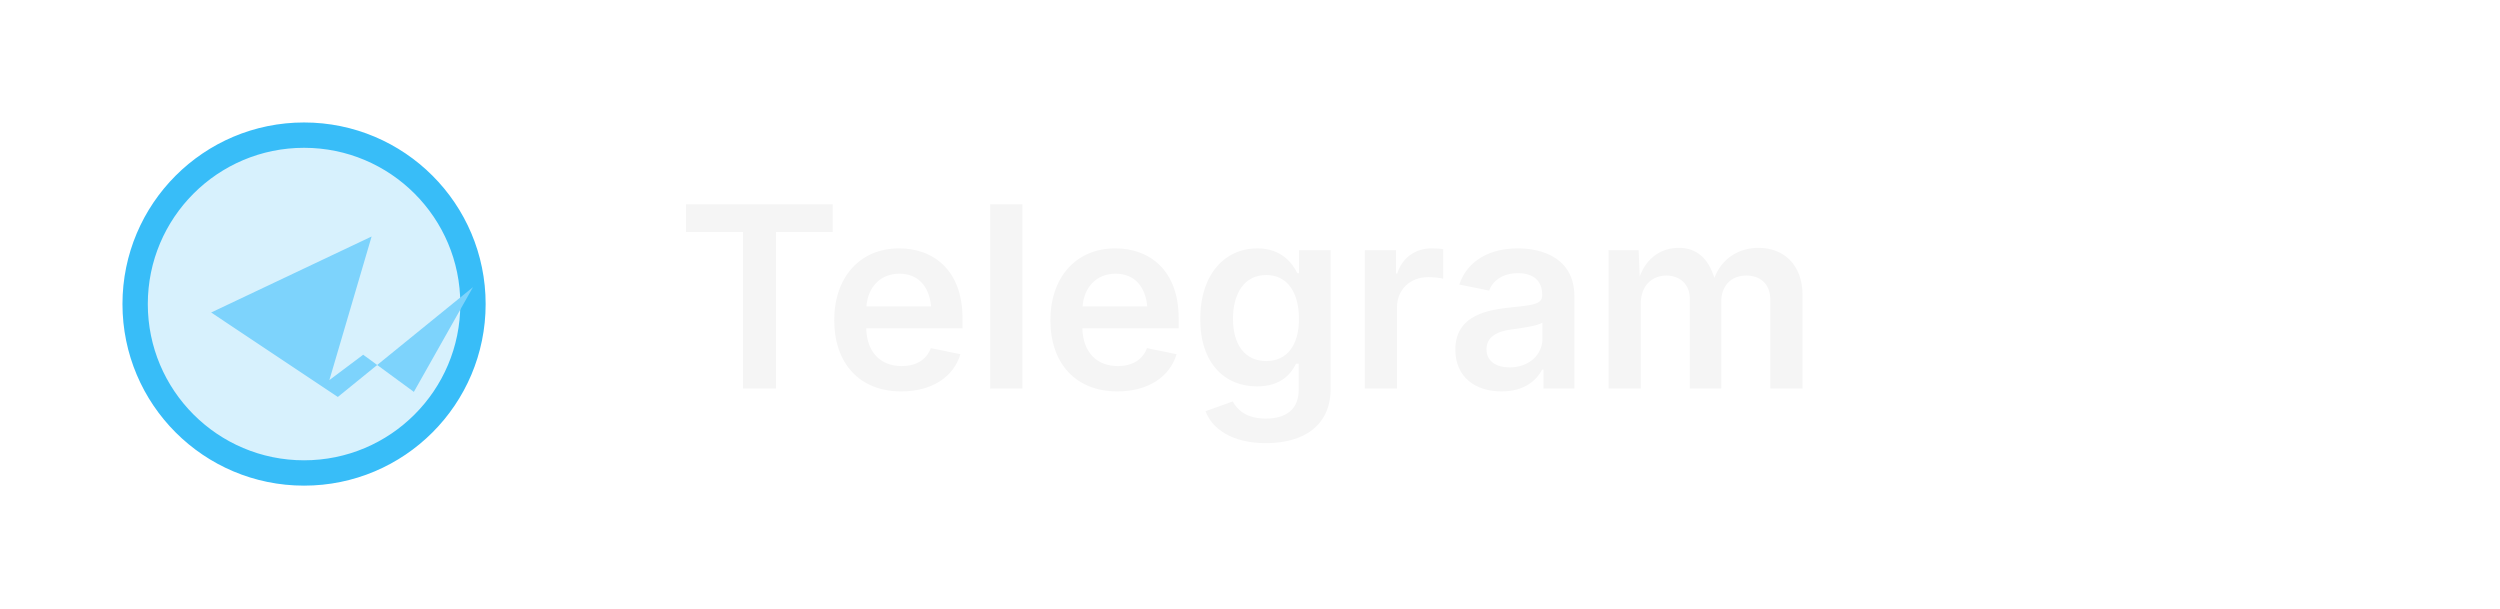
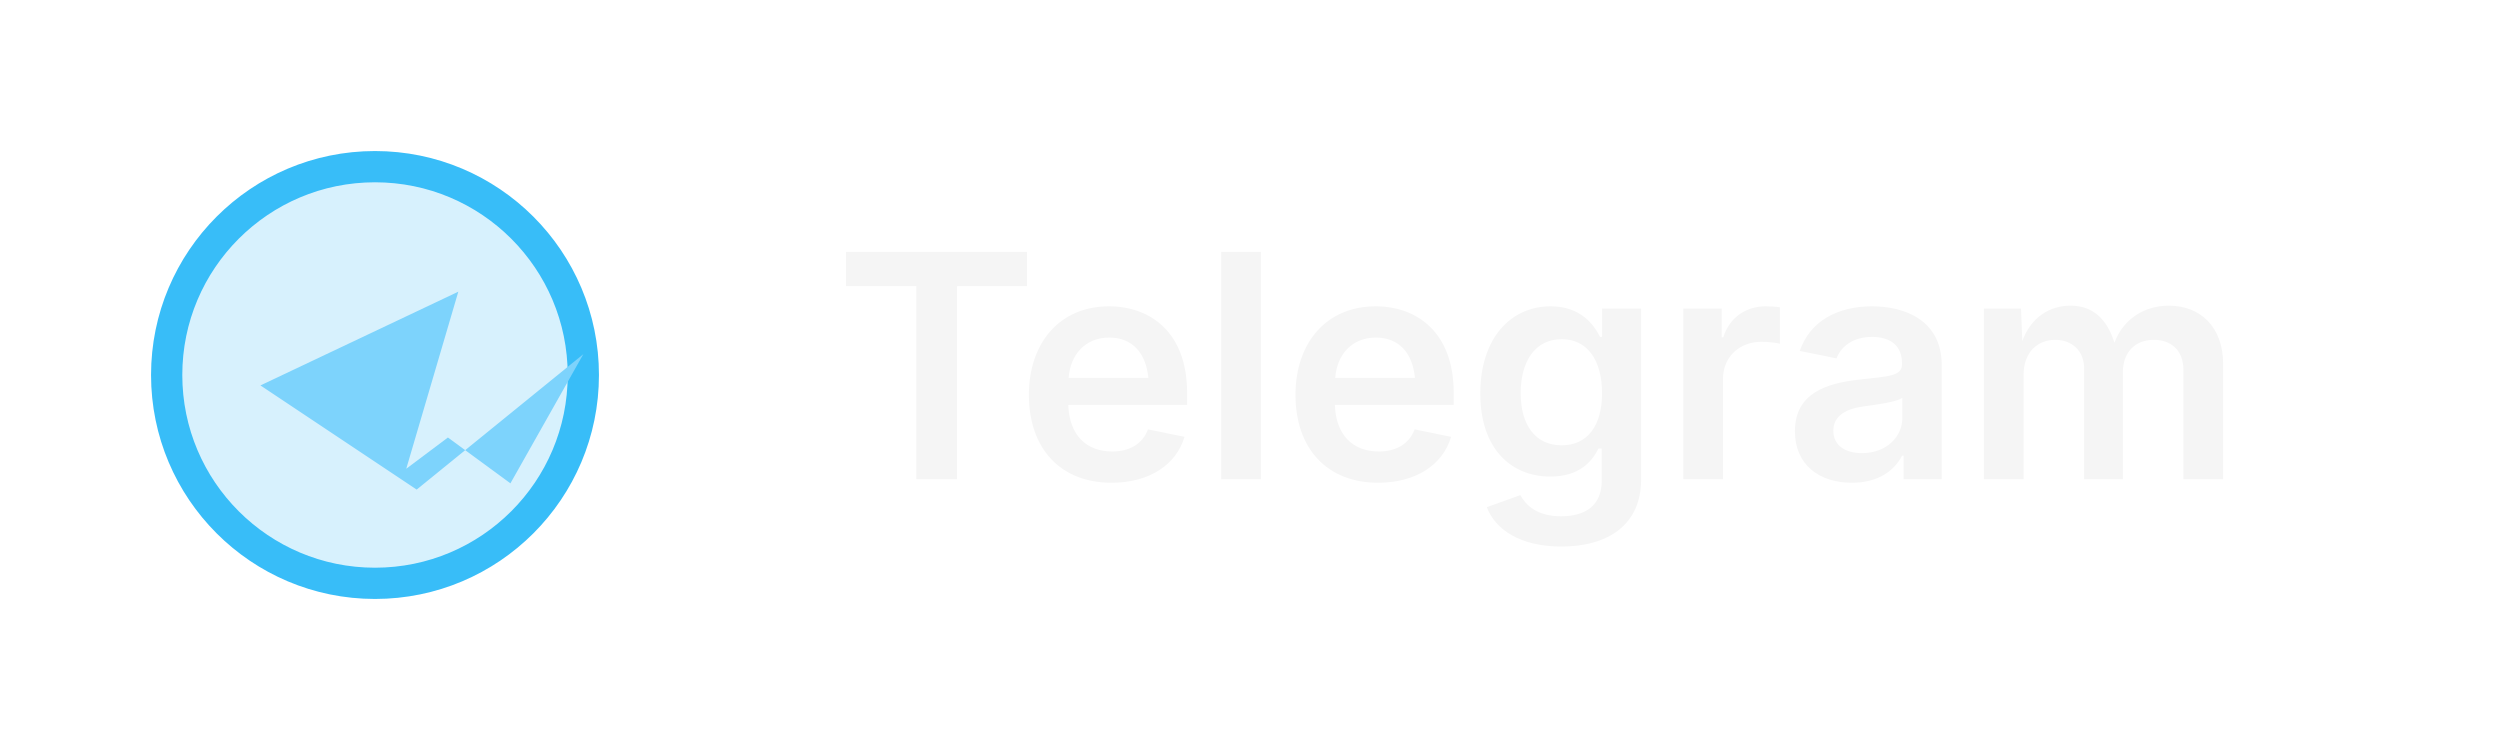
- <svg xmlns="http://www.w3.org/2000/svg" viewBox="0 0 148 36" fill="none" role="img" aria-label="Telegram">
+ <svg xmlns="http://www.w3.org/2000/svg" viewBox="0 0 120 36" fill="none" role="img" aria-label="Telegram">
  <circle cx="18" cy="18" r="10" fill="#38BDF8" fill-opacity=".2" stroke="#38BDF8" stroke-width="1.5" />
  <path d="M12.5 18.5 22 14l-2.5 8.5 2-1.5 3 2.2 3.5-6.2-8 6.5Z" fill="#7DD3FC" />
  <text x="40" y="23" fill="#F5F5F5" font-family="Inter,Segoe UI,sans-serif" font-size="15" font-weight="600">Telegram</text>
</svg>
